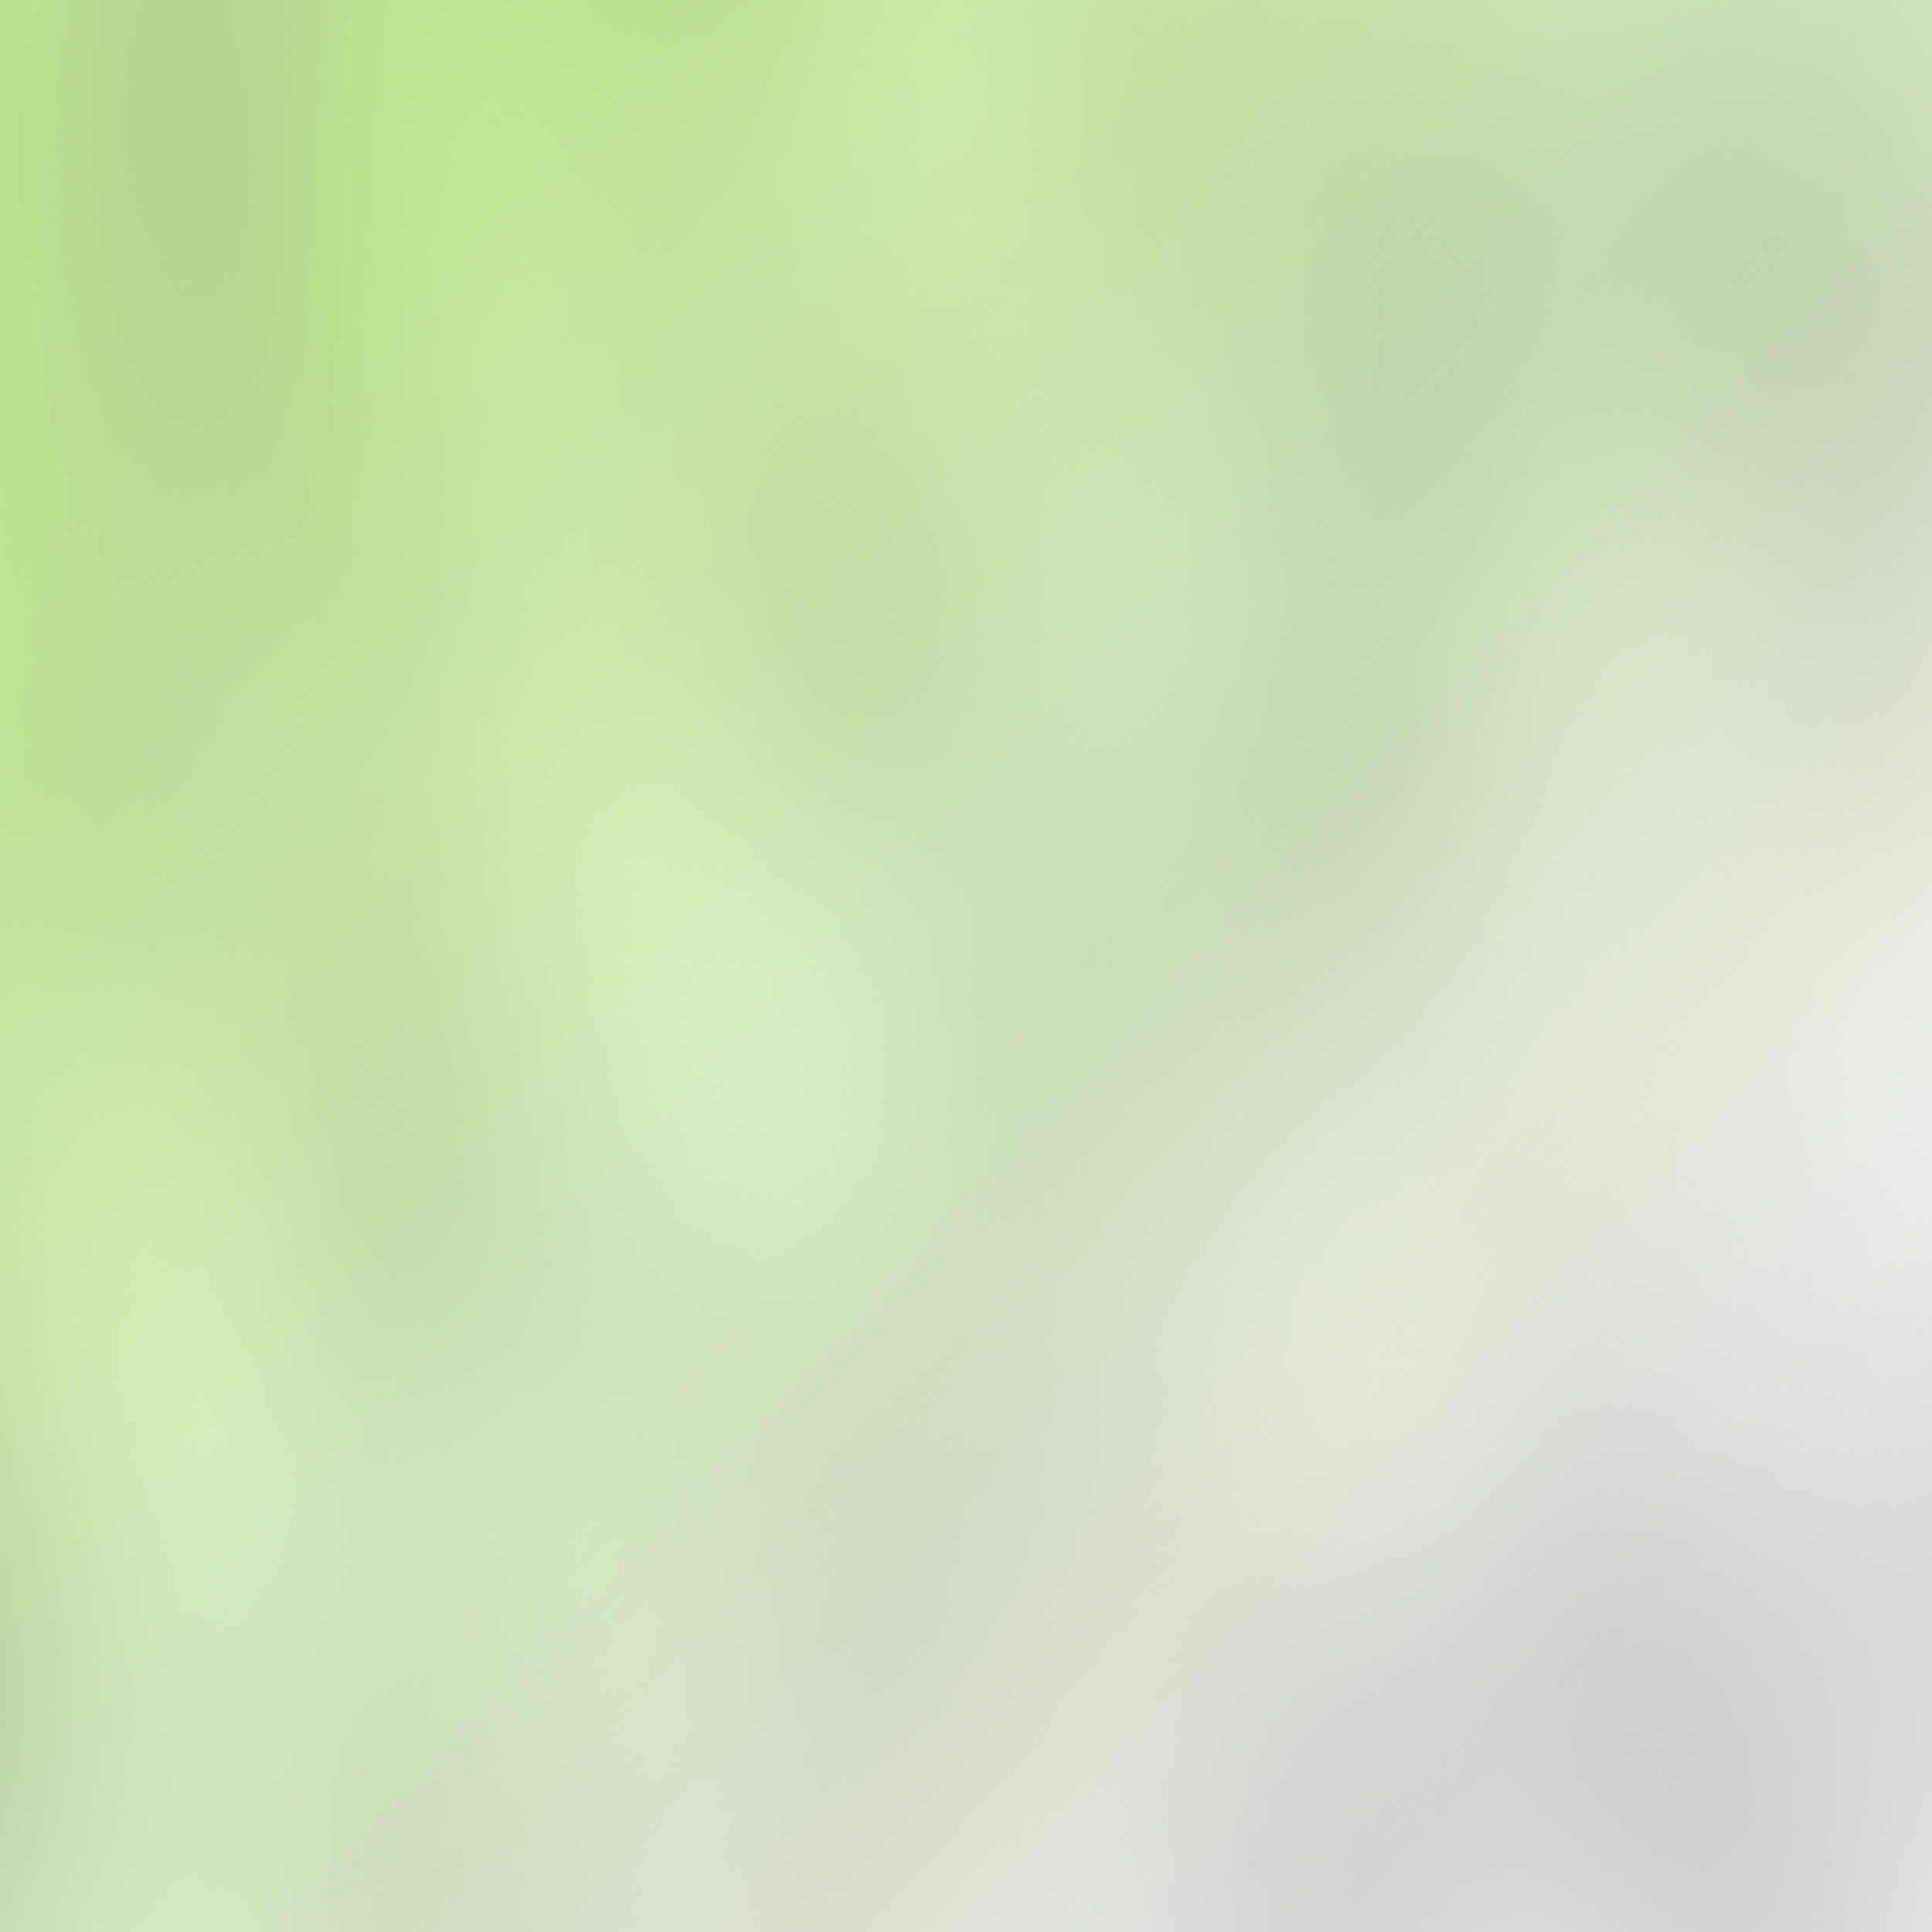
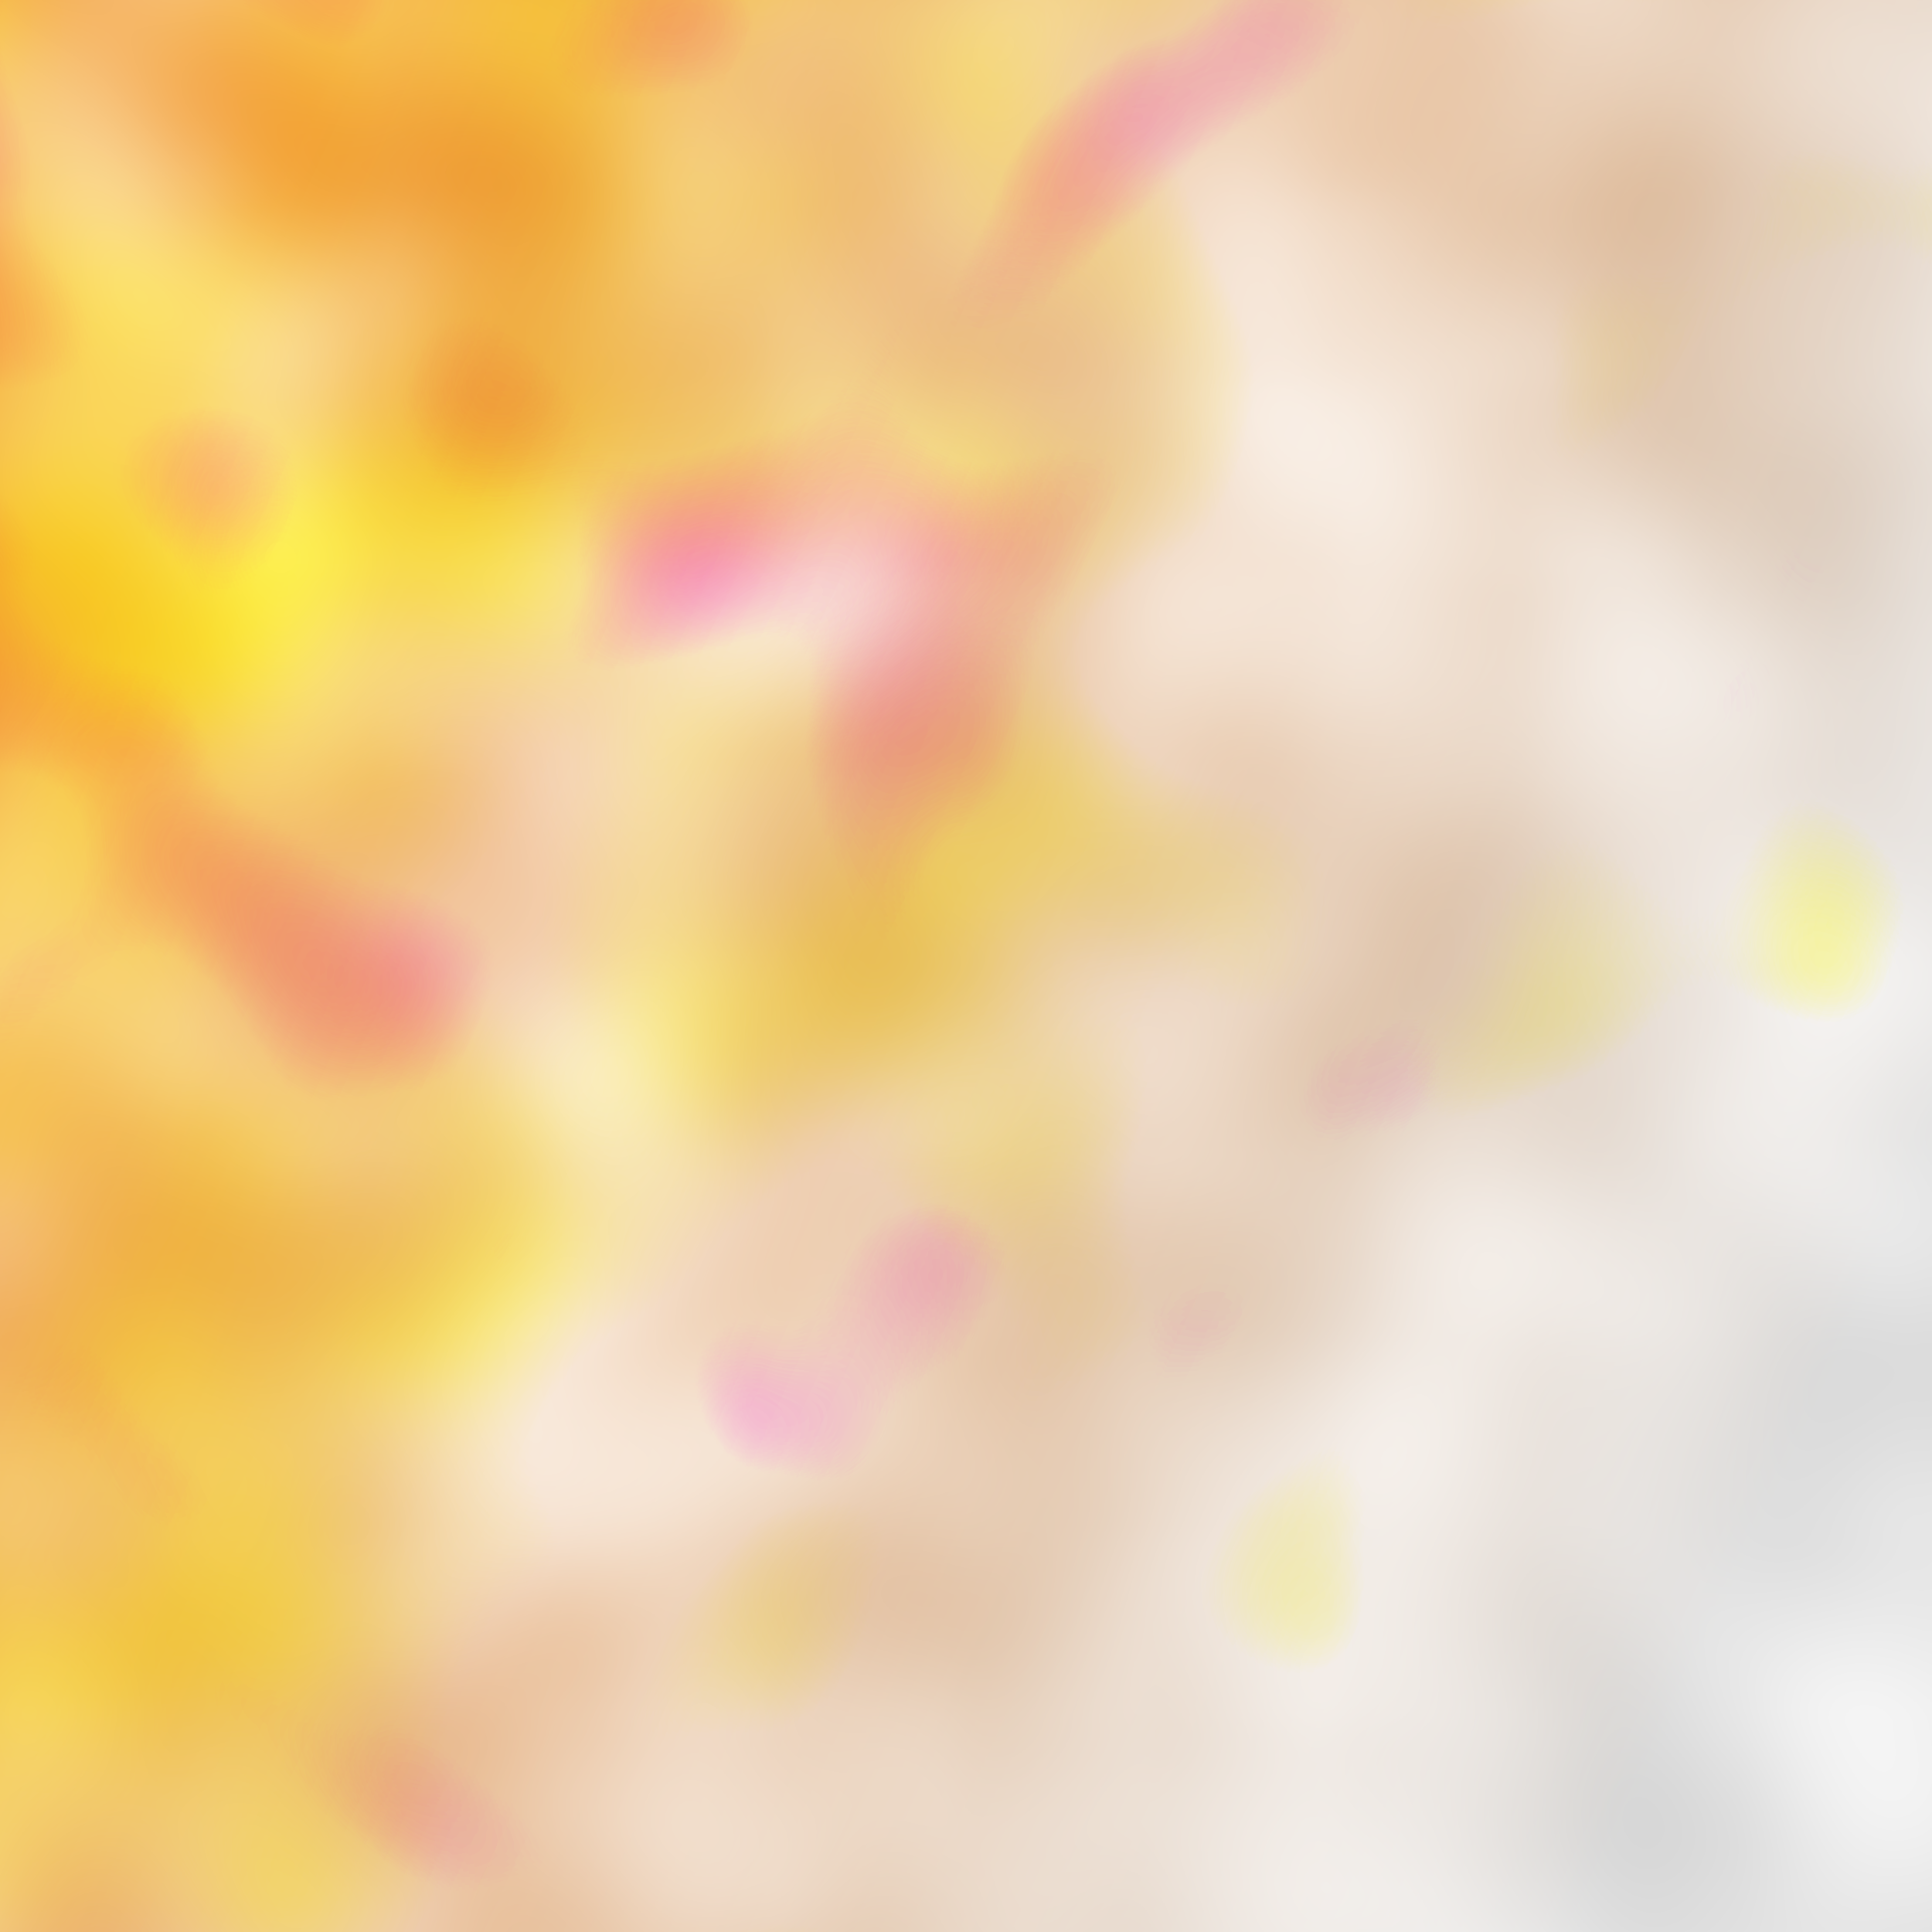
- <svg xmlns="http://www.w3.org/2000/svg" version="1.1" viewBox="0 0 700 700" width="700" height="700" opacity="0.46">
+ <svg xmlns="http://www.w3.org/2000/svg" version="1.1" viewBox="0 0 700 700" width="700" height="700" opacity="1">
  <defs>
-     <linearGradient gradientTransform="rotate(133, 0.5, 0.5)" x1="50%" y1="0%" x2="50%" y2="100%" id="ffflux-gradient">
-       <stop stop-color="hsl(0, 0%, 100%)" stop-opacity="1" offset="0%" />
-       <stop stop-color="hsl(89, 73%, 48%)" stop-opacity="1" offset="100%" />
+     <linearGradient gradientTransform="rotate(115, 0.5, 0.5)" x1="50%" y1="0%" x2="50%" y2="100%" id="ffflux-gradient">
+       <stop stop-color="rgb(204, 204, 204)" stop-opacity="1" offset="0%" />
+       <stop stop-color="#ED7C14" stop-opacity="1" offset="100%" />
    </linearGradient>
    <filter id="ffflux-filter" x="-20%" y="-20%" width="140%" height="140%" filterUnits="objectBoundingBox" primitiveUnits="userSpaceOnUse" color-interpolation-filters="sRGB">
-       <feTurbulence type="fractalNoise" baseFrequency="0.007 0.004" numOctaves="1" seed="2" stitchTiles="stitch" x="0%" y="0%" width="100%" height="100%" result="turbulence" />
+       <feTurbulence type="fractalNoise" baseFrequency="0.007 0.007" numOctaves="2" seed="205" stitchTiles="stitch" x="0%" y="0%" width="100%" height="100%" result="turbulence" />
      <feGaussianBlur stdDeviation="0 0" x="0%" y="0%" width="100%" height="100%" in="turbulence" edgeMode="duplicate" result="blur" />
-       <feBlend mode="color" x="0%" y="0%" width="100%" height="100%" in="SourceGraphic" in2="blur" result="blend" />
+       <feBlend mode="color-dodge" x="0%" y="0%" width="100%" height="100%" in="SourceGraphic" in2="blur" result="blend" />
    </filter>
  </defs>
  <rect width="700" height="700" fill="url(#ffflux-gradient)" filter="url(#ffflux-filter)" />
</svg>
